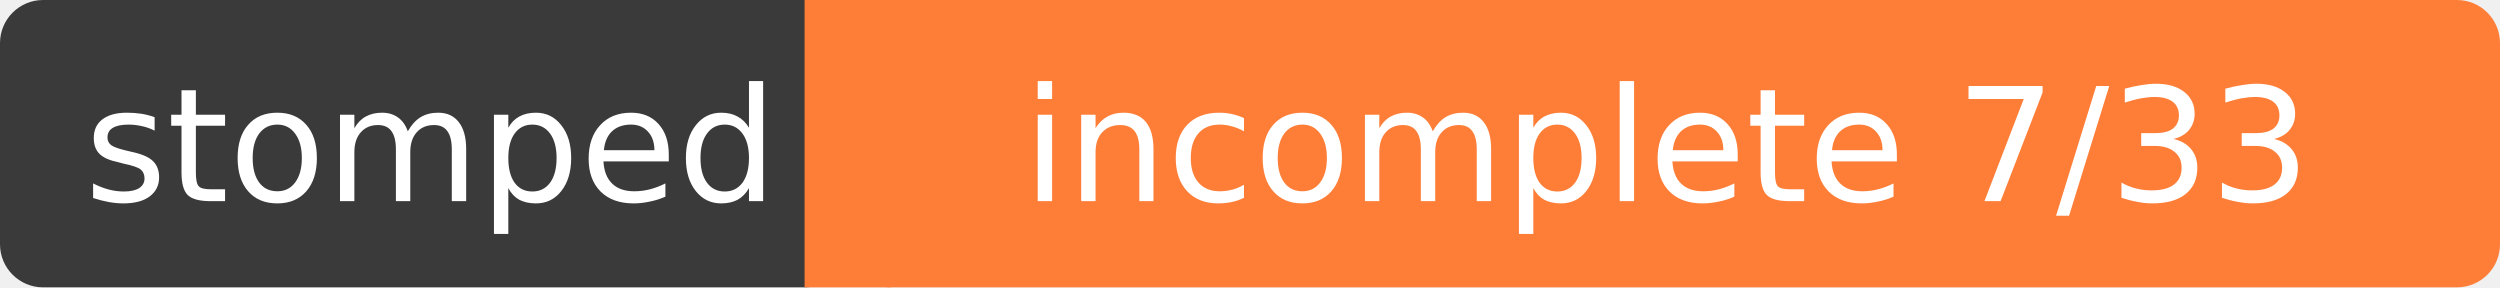
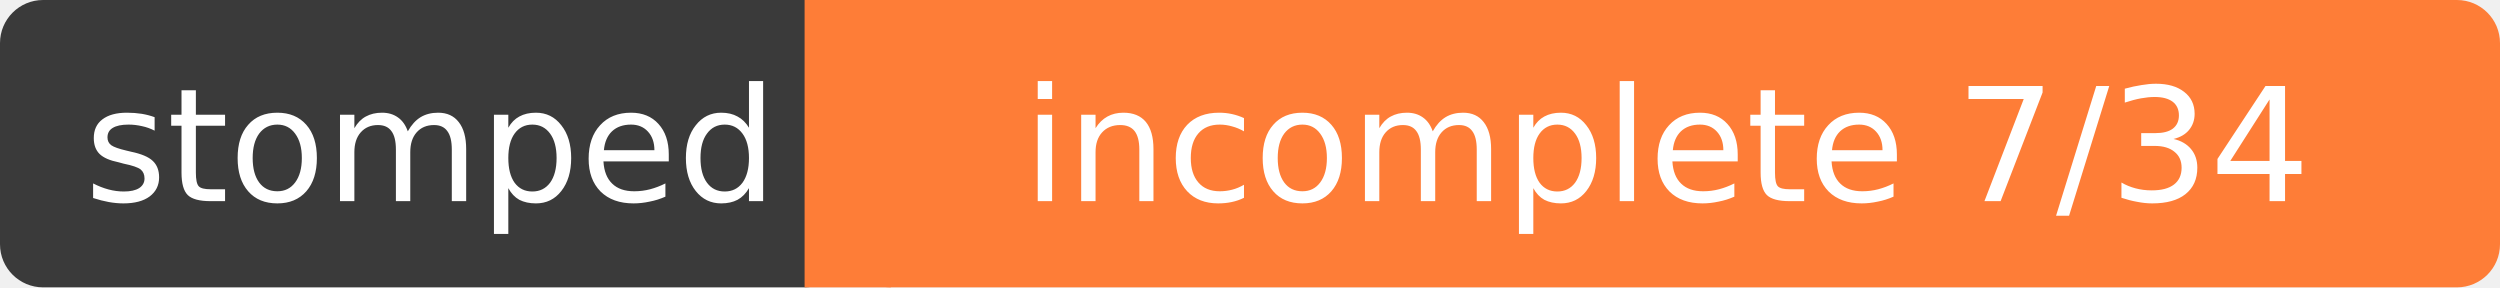
- <svg xmlns="http://www.w3.org/2000/svg" width="174" height="20" role="img" aria-label="stomped: incomplete 7/33">
+ <svg xmlns="http://www.w3.org/2000/svg" width="174" height="20" role="img" aria-label="stomped: incomplete 7/34">
  <rect width="59" height="20" rx="3" fill="#3a3a3a" />
  <rect x="59" width="115" height="20" rx="3" fill="#fe7d37" />
  <rect x="56" width="6" height="20" fill="#fe7d37" />
  <g fill="#fff" font-family="Verdana,DejaVu Sans,sans-serif" font-size="11" text-anchor="middle">
    <text x="30" y="14">stomped</text>
-     <text x="116" y="14">incomplete 7/33</text>
+     <text x="116" y="14">incomplete 7/34</text>
  </g>
</svg>
